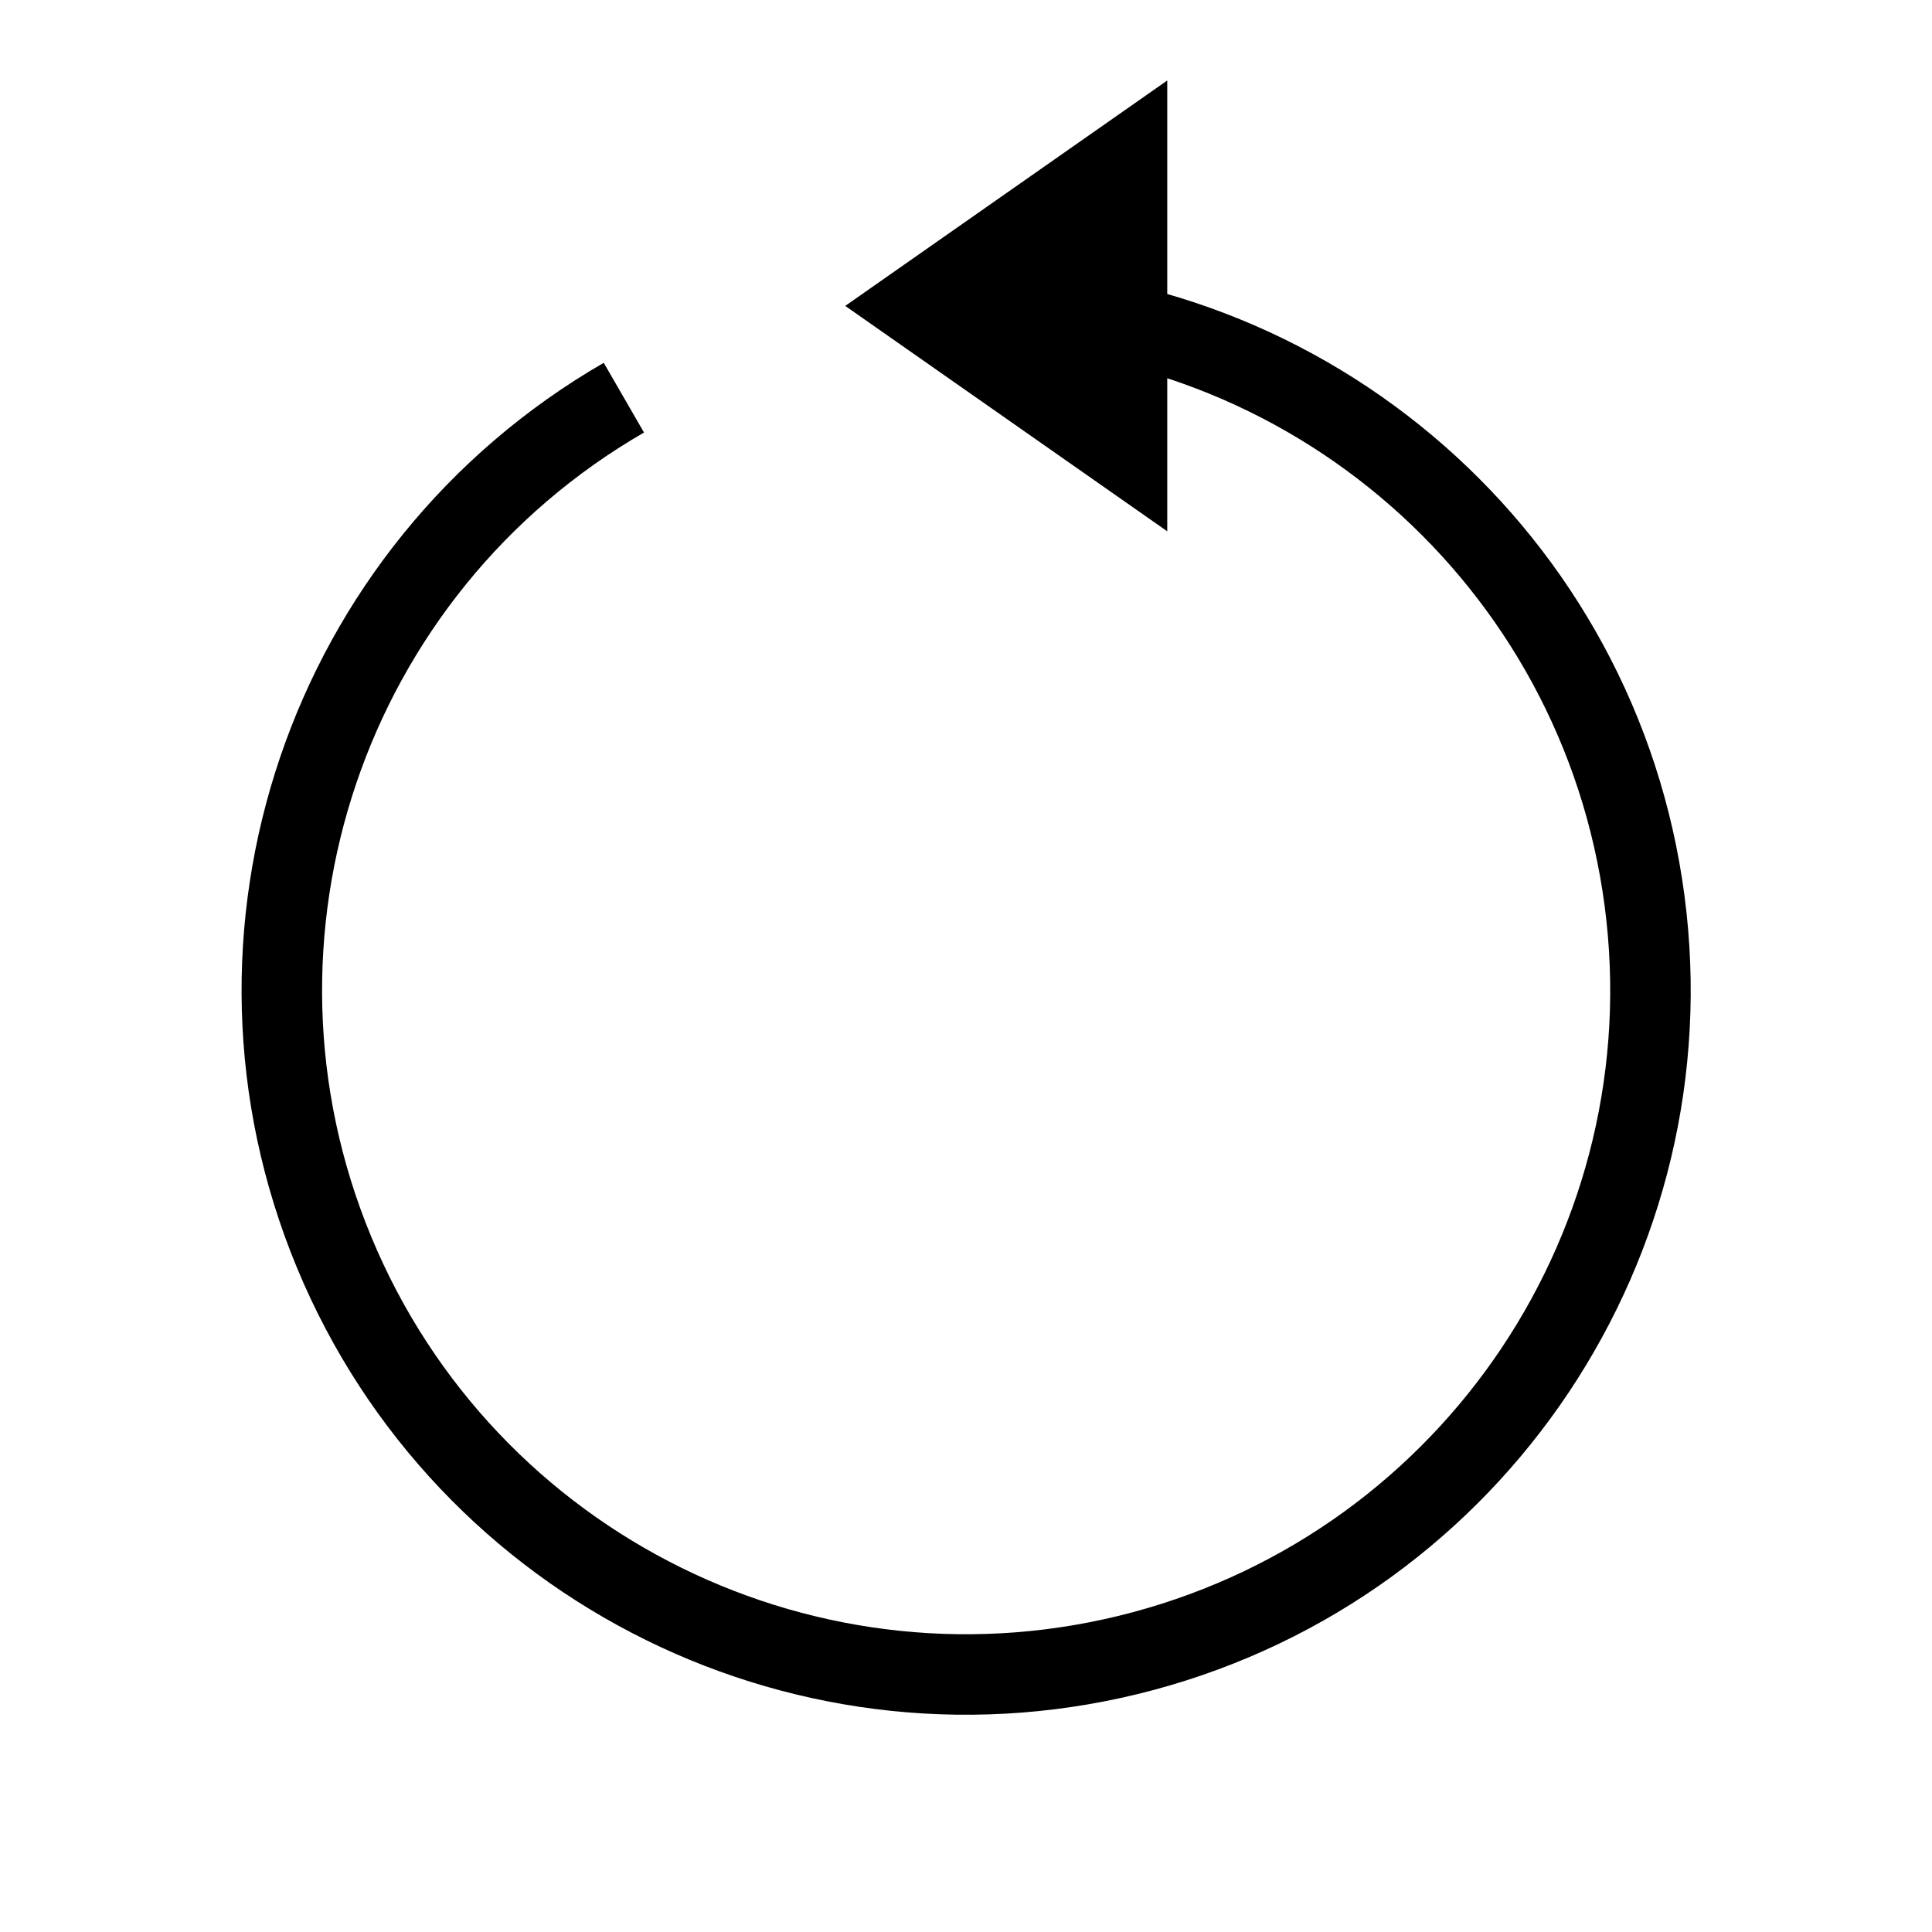
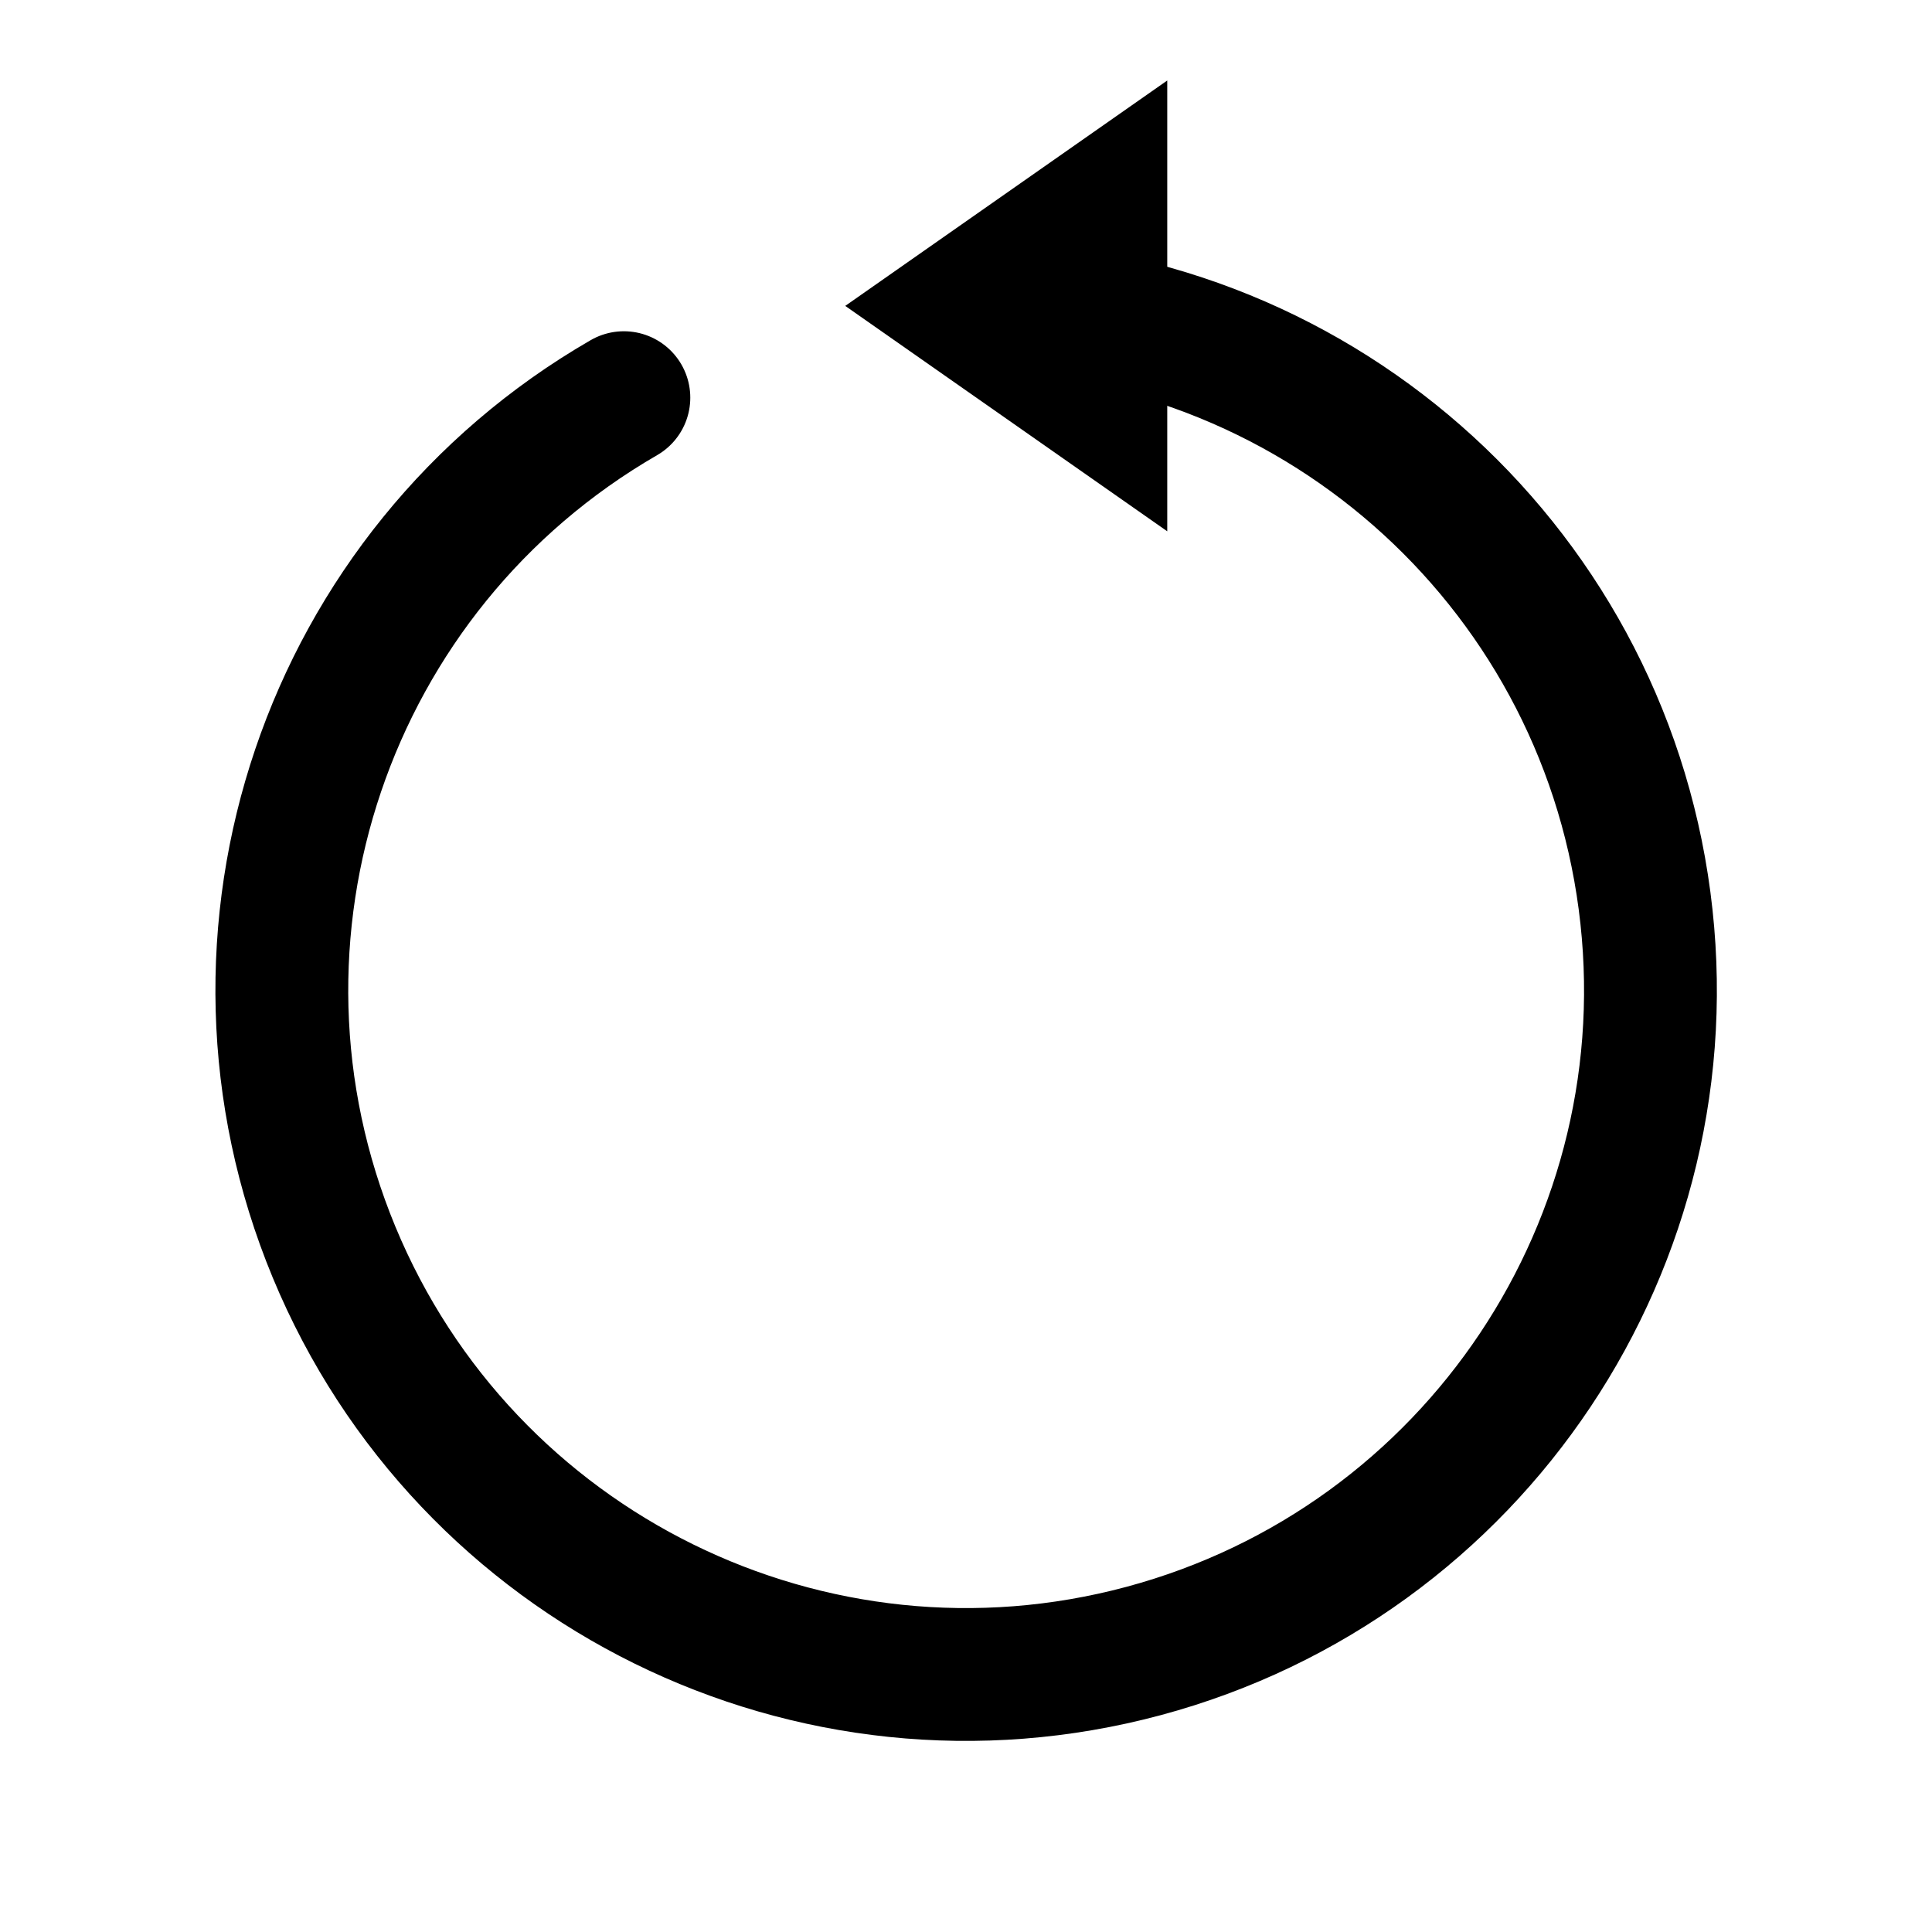
<svg xmlns="http://www.w3.org/2000/svg" viewBox="0 0 24 24" fill="none">
-   <path d="M12 3.8 A8.5 8.5 0 1 1 7.75 4.94" stroke="currentColor" strokeWidth="1.5" strokeLinecap="round" />
+   <path d="M12 3.8 A8.5 8.5 0 1 1 7.75 4.94" stroke="currentColor" stroke-width="1.65" stroke-linecap="round" />
  <path d="M10.5 3.8 L14.5 1 L14.5 6.6 Z" fill="currentColor" />
</svg>
